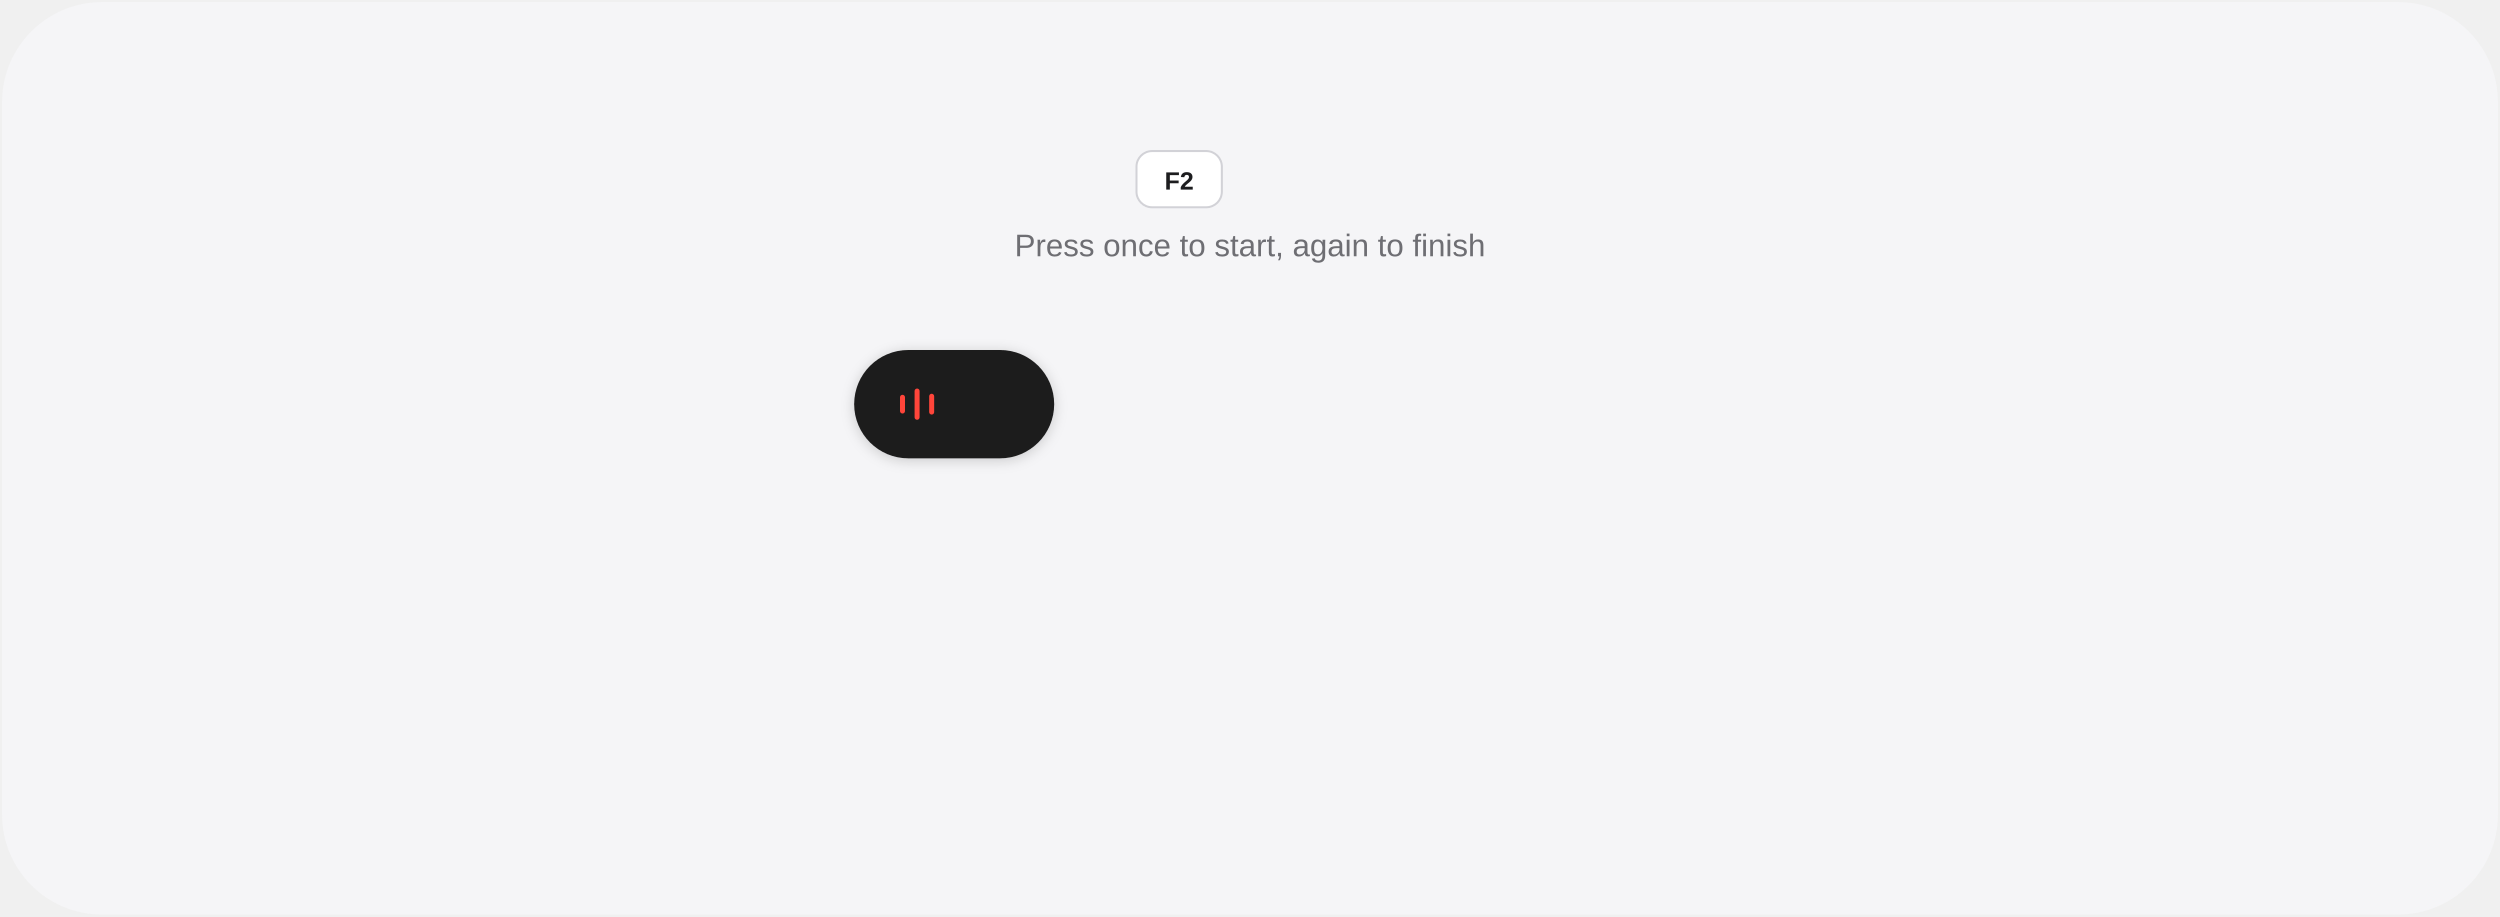
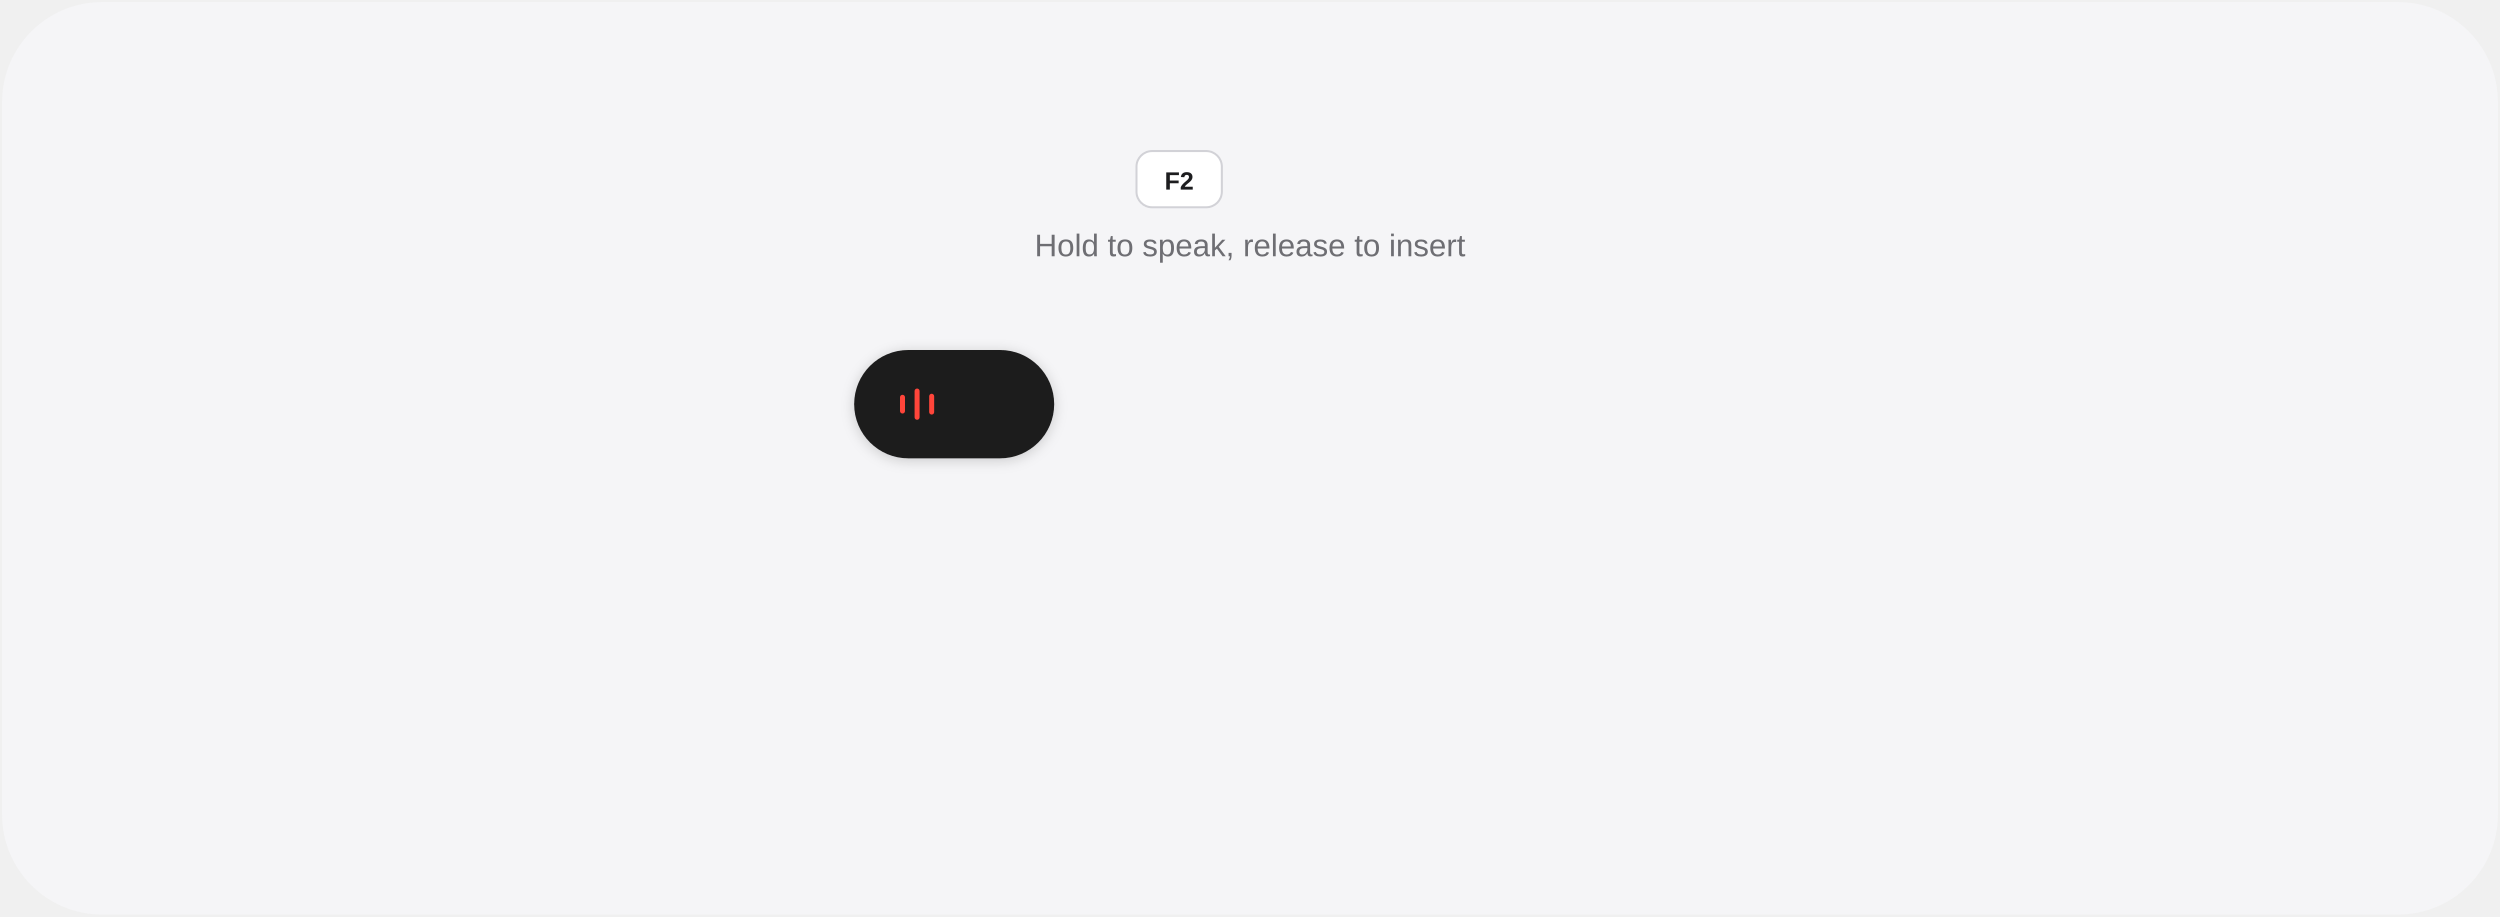
<svg xmlns="http://www.w3.org/2000/svg" width="1200" height="440" viewBox="0 0 1200 440" role="img" aria-labelledby="title desc">
  <defs>
    <filter id="pillShadow" x="-30%" y="-140%" width="160%" height="380%">
      <feDropShadow dx="0" dy="12" stdDeviation="22" flood-color="#000000" flood-opacity="0.22" />
      <feDropShadow dx="0" dy="1" stdDeviation="3" flood-color="#000000" flood-opacity="0.18" />
    </filter>
    <style>
      .ui { font-family: -apple-system, BlinkMacSystemFont, "SF Pro Text", "Segoe UI", Arial, sans-serif; }
+       #keycap { animation: keyHold 6.8s cubic-bezier(.22,1,.36,1) infinite; }
+       #keyFace { animation: keyFace 6.8s linear infinite; }
      #capsule { animation: capsuleState 6.8s cubic-bezier(.22,1,.36,1) infinite; transform-origin: 0 0; }
      #demo-pill { animation: pillState 6.8s cubic-bezier(.22,1,.36,1) infinite; width: 96px; }
      #wave { animation: waveState 6.8s ease-in-out infinite; }
-       #liveText { animation: liveTextState 6.8s steps(1) infinite; clip-path: url(#previewReveal); }
-       #previewRevealRect { animation: revealState 6.8s linear infinite; }
+       #liveText { animation: liveTextState 6.8s steps(1) infinite; }
+       #liveText tspan { fill-opacity: 0; }
+       .c1 { animation: c1 6.8s linear infinite; }
+       .c2 { animation: c2 6.8s linear infinite; }
+       .c3 { animation: c3 6.8s linear infinite; }
+       .c4 { animation: c4 6.8s linear infinite; }
+       .c5 { animation: c5 6.8s linear infinite; }
      #finalText { animation: finalTextState 6.8s steps(1) infinite; }
      #outputText, #outputCaret { animation: outputState 6.8s steps(1) infinite; }
      .bar-a { animation: barA 720ms ease-in-out infinite; transform-box: fill-box; transform-origin: center; }
      .bar-b { animation: barB 880ms ease-in-out infinite 140ms; transform-box: fill-box; transform-origin: center; }
      .bar-c { animation: barC 790ms ease-in-out infinite 260ms; transform-box: fill-box; transform-origin: center; }
      #outputCaret { animation-name: outputState, caretBlink; animation-duration: 6.8s, 900ms; animation-timing-function: ease-in-out, steps(1); animation-iteration-count: infinite, infinite; }
+       @keyframes keyHold {
+         0%, 11%, 65%, 100% { transform: translateY(0px); }
+         13%, 63% { transform: translateY(2px); }
+       }
+       @keyframes keyFace {
+         0%, 11%, 65%, 100% { fill: #ffffff; }
+         13%, 63% { fill: #e8e8ed; }
+       }
      @keyframes capsuleState {
        0%, 12%, 96%, 100% { opacity: 1; transform: translate(552px,168px); }
        22%, 76% { opacity: 1; transform: translate(410px,168px); }
        82%, 92% { opacity: 0; transform: translate(552px,168px); }
-       }
-       @keyframes revealState {
-         0%, 24%, 100% { width: 0px; }
-         64%, 80% { width: 314px; }
      }
      @keyframes pillState {
        0%, 12%, 96%, 100% { width: 96px; }
        22%, 64% { width: 380px; }
        72%, 76% { width: 380px; }
        82%, 100% { width: 96px; }
      }
-       @keyframes waveState { 0%, 64% { opacity: 1; } 70%, 100% { opacity: 0; } }
-       @keyframes liveTextState { 0%, 18%, 68%, 100% { opacity: 0; } 25%, 64% { opacity: 1; } }
-       @keyframes finalTextState { 0%, 67%, 82%, 100% { opacity: 0; } 72%, 76% { opacity: 1; } }
-       @keyframes deliveryDismissState { 0%, 76% { opacity: 1; } 82%, 100% { opacity: 0; } }
+       @keyframes waveState {
+         0%, 64% { opacity: 1; }
+         70%, 100% { opacity: 0; }
+       }
+       @keyframes liveTextState {
+         0%, 18%, 68%, 100% { opacity: 0; }
+         25%, 64% { opacity: 1; }
+       }
+       /* Each phrase fades in whole over 136 ms, as new text does in the app. */
+       @keyframes c1 { 0%, 26% { fill-opacity: 0; } 28%, 100% { fill-opacity: 1; } }
+       @keyframes c2 { 0%, 33% { fill-opacity: 0; } 35%, 100% { fill-opacity: 1; } }
+       @keyframes c3 { 0%, 40% { fill-opacity: 0; } 42%, 100% { fill-opacity: 1; } }
+       @keyframes c4 { 0%, 47% { fill-opacity: 0; } 49%, 100% { fill-opacity: 1; } }
+       @keyframes c5 { 0%, 54% { fill-opacity: 0; } 56%, 100% { fill-opacity: 1; } }
+       /* The final sentence takes the draft's place before the draft goes: no empty capsule. */
+       @keyframes finalTextState {
+         0%, 66%, 82%, 100% { opacity: 0; }
+         67%, 76% { opacity: 1; }
+       }
+       @keyframes deliveryDismissState {
+         0%, 76% { opacity: 1; }
+         82%, 100% { opacity: 0; }
+       }
      @keyframes outputState {
        0%, 68%, 100% { opacity: 0; }
        75%, 88% { opacity: 1; }
      }
-       @keyframes caretBlink { 0%, 48% { opacity: 1; } 49%, 100% { opacity: 0; } }
-       @keyframes barA { 0%, 100% { transform: scaleY(0.55); opacity: 0.55; } 50% { transform: scaleY(1.22); opacity: 1; } }
-       @keyframes barB { 0%, 100% { transform: scaleY(0.60); opacity: 0.50; } 55% { transform: scaleY(1.15); opacity: 1; } }
-       @keyframes barC { 0%, 100% { transform: scaleY(0.50); opacity: 0.60; } 45% { transform: scaleY(1.28); opacity: 1; } }
+       @keyframes caretBlink {
+         0%, 48% { opacity: 1; }
+         49%, 100% { opacity: 0; }
+       }
+       @keyframes barA {
+         0%, 100% { transform: scaleY(0.55); opacity: 0.55; }
+         50% { transform: scaleY(1.22); opacity: 1; }
+       }
+       @keyframes barB {
+         0%, 100% { transform: scaleY(0.60); opacity: 0.50; }
+         55% { transform: scaleY(1.15); opacity: 1; }
+       }
+       @keyframes barC {
+         0%, 100% { transform: scaleY(0.50); opacity: 0.60; }
+         45% { transform: scaleY(1.28); opacity: 1; }
+       }
      @media (prefers-reduced-motion: reduce) {
        #capsule { animation: none; transform: translate(552px, 168px); opacity: 0; }
        #demo-pill { animation: none; width: 96px; }
        #wave, #liveText, #finalText { opacity: 0; }
        #outputText, #outputCaret { opacity: 1; }
-         #wave, #liveText, #finalText, #outputText, #outputCaret,
-         .bar-a, .bar-b, .bar-c { animation: none; }
+         #keycap, #keyFace, #wave, #liveText, #finalText, #outputText, #outputCaret,
+         .c1, .c2, .c3, .c4, .c5, .bar-a, .bar-b, .bar-c { animation: none; }
      }
    </style>
-     <clipPath id="previewReveal">
-       <rect id="previewRevealRect" x="66" y="0" width="314" height="52" />
-     </clipPath>
  </defs>
  <rect x="1" y="1" width="1198" height="438" rx="48" fill="#f5f5f7" />
  <g class="ui">
-     <rect x="545" y="72" width="42" height="28" rx="8" fill="#ffffff" />
-     <rect x="545.5" y="72.5" width="41" height="27" rx="7.5" fill="none" stroke="#d2d2d7" />
-     <text x="566" y="91" text-anchor="middle" font-size="12" font-weight="650" fill="#1d1d1f">F2</text>
-     <text x="600" y="123" text-anchor="middle" font-size="15" font-weight="500" fill="#6e6e73">Press once to start, again to finish</text>
+     <g id="keycap">
+       <rect id="keyFace" x="545" y="72" width="42" height="28" rx="8" fill="#ffffff" />
+       <rect x="545.5" y="72.5" width="41" height="27" rx="7.5" fill="none" stroke="#d2d2d7" />
+       <text x="566" y="91" text-anchor="middle" font-size="12" font-weight="650" fill="#1d1d1f">F2</text>
+     </g>
+     <text x="600" y="123" text-anchor="middle" font-size="15" font-weight="500" fill="#6e6e73">Hold to speak, release to insert</text>
  </g>
  <g id="capsule" transform="translate(410 168)">
    <rect id="demo-pill" x="0" y="0" width="380" height="52" rx="26" fill="#1c1c1e" filter="url(#pillShadow)" />
    <g id="wave" transform="translate(22 16)">
      <rect class="bar-a" x="0" y="5.5" width="2.4" height="9" rx="1.2" fill="#ff453a" />
      <rect class="bar-b" x="7" y="2.5" width="2.4" height="15" rx="1.2" fill="#ff453a" />
      <rect class="bar-c" x="14" y="5" width="2.4" height="10" rx="1.2" fill="#ff453a" />
    </g>
-     <text id="liveText" class="ui" x="66" y="33" font-size="18" font-weight="500" fill="#f5f5f7" opacity="0">Send the plan by ten.</text>
+     <text id="liveText" class="ui" x="66" y="33" font-size="18" font-weight="500" fill="#f5f5f7" opacity="0">
+       <tspan class="c1">Send</tspan>
+       <tspan class="c2">the</tspan>
+       <tspan class="c3">plan</tspan>
+       <tspan class="c4">by</tspan>
+       <tspan class="c5">ten.</tspan>
+     </text>
    <text id="finalText" class="ui" x="66" y="33" font-size="18" font-weight="500" fill="#f5f5f7" opacity="0">Send the plan by ten.</text>
  </g>
  <g class="ui" fill="#1d1d1f">
    <text id="outputText" x="600" y="304" text-anchor="middle" font-size="30" font-weight="620" letter-spacing="-0.6" opacity="0">Send the plan by ten.</text>
    <rect id="outputCaret" x="754" y="278" width="2.5" height="32" rx="1.25" fill="#0071e3" opacity="0" />
  </g>
</svg>
